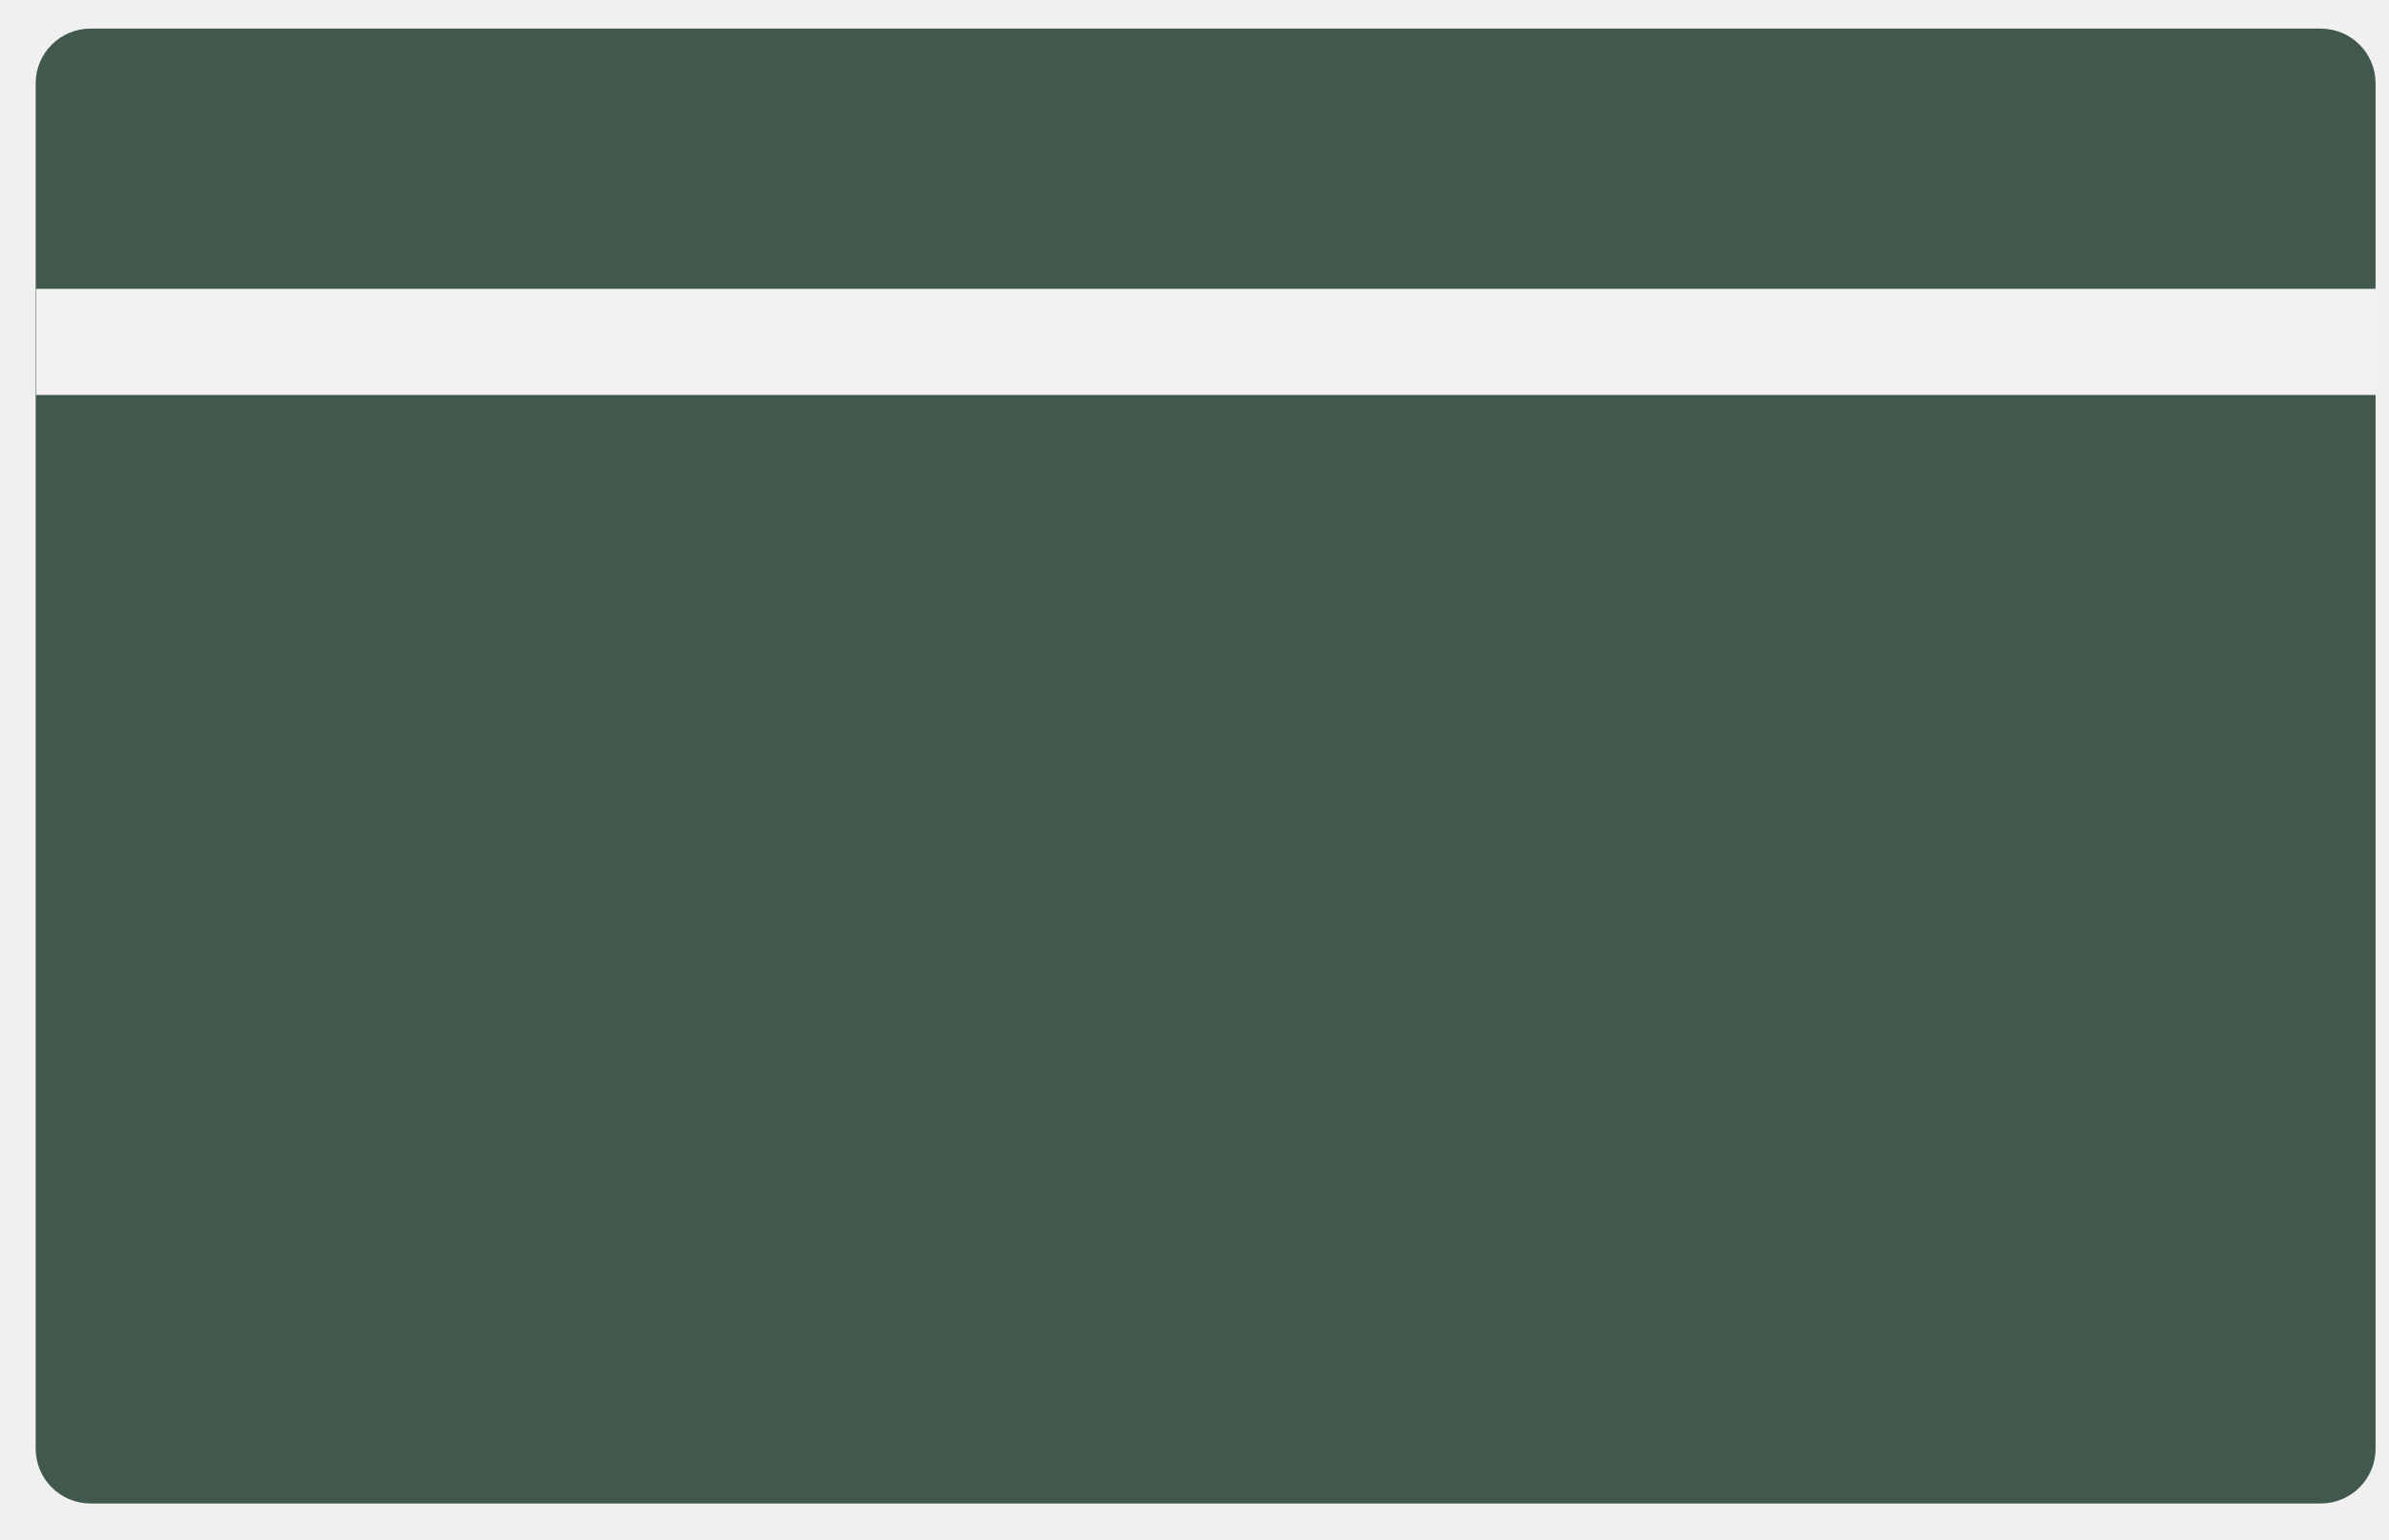
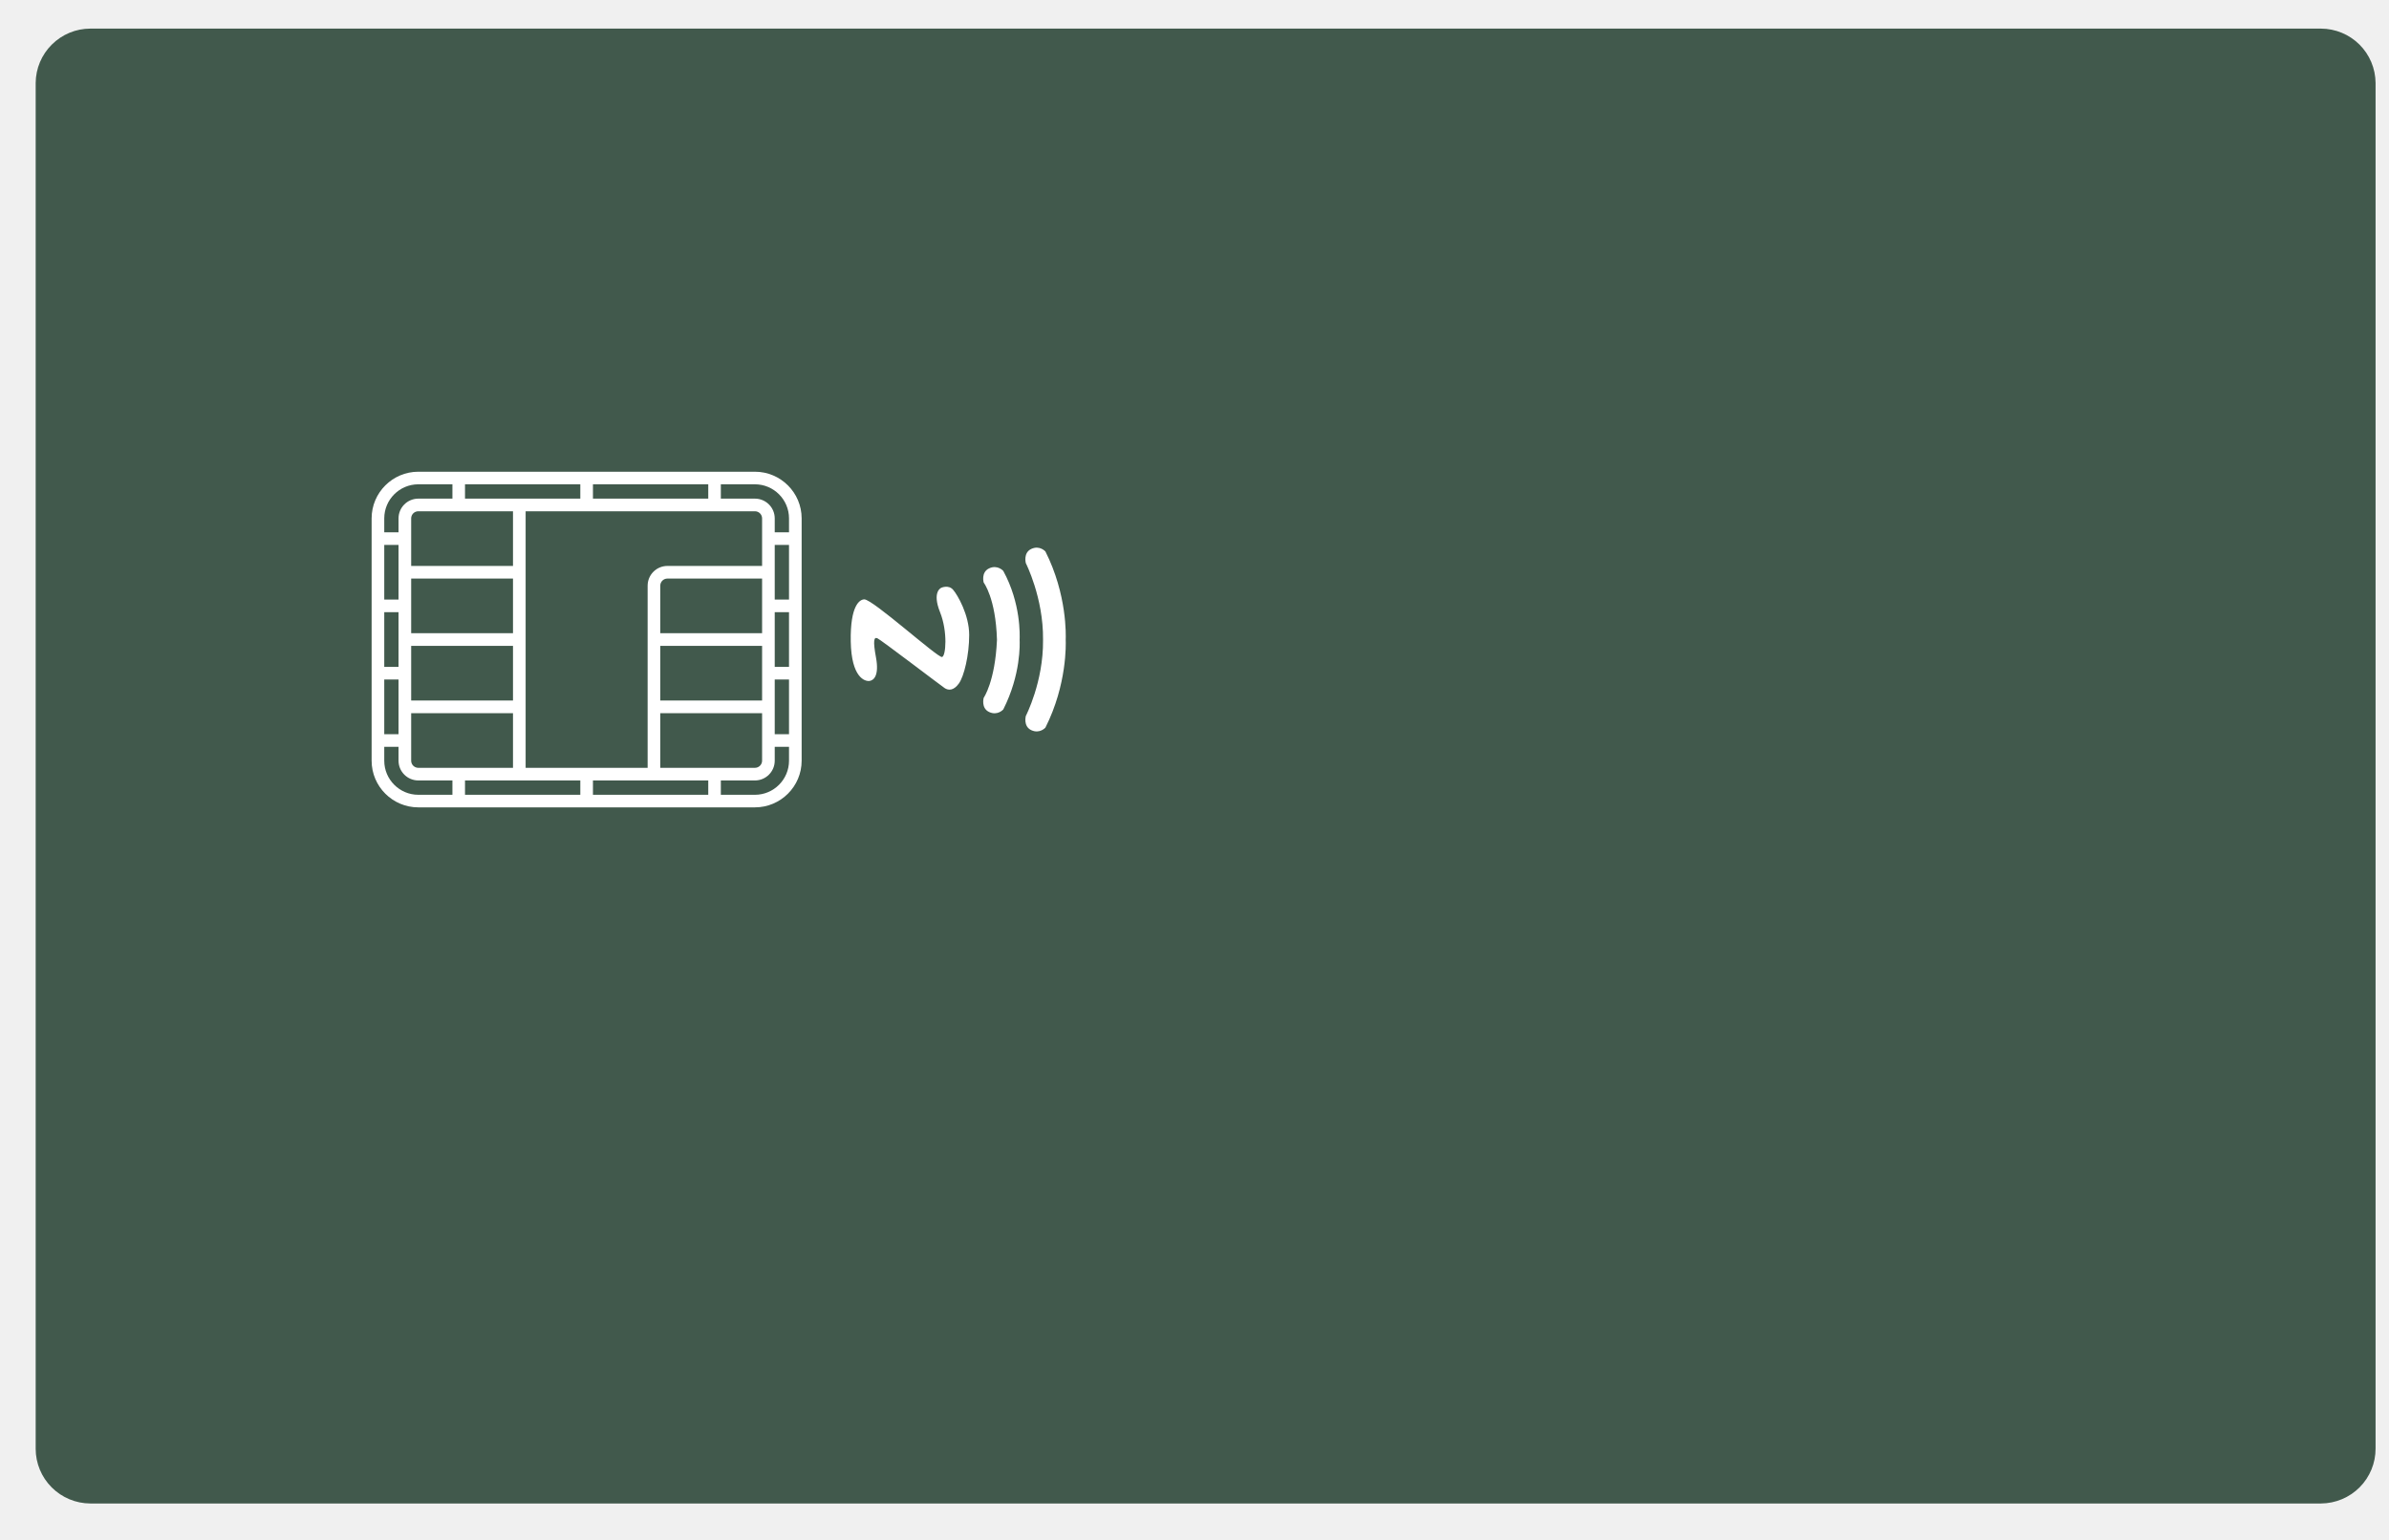
<svg xmlns="http://www.w3.org/2000/svg" width="45" height="29" viewBox="0 0 45 29" fill="none">
-   <path d="M43.719 28.328H1.702C1.429 28.327 1.167 28.218 0.974 28.025C0.781 27.832 0.672 27.57 0.672 27.297V1.562C0.674 1.29 0.784 1.03 0.977 0.839C1.17 0.647 1.43 0.539 1.702 0.539H43.719C43.99 0.54 44.251 0.648 44.443 0.839C44.636 1.031 44.745 1.291 44.747 1.562V27.293C44.748 27.566 44.64 27.829 44.447 28.023C44.254 28.217 43.992 28.326 43.719 28.328Z" fill="#41594C" />
-   <path d="M0.679 6.442H44.75H0.679Z" fill="#F1F1F1" />
-   <path d="M0.679 6.442H44.75" stroke="#F1F1F1" stroke-width="2" />
+   <g clip-path="url(#clip0_3_162)">
+     <path d="M43.719 28.328H1.702C1.429 28.327 1.167 28.218 0.974 28.025C0.781 27.832 0.672 27.57 0.672 27.297V1.562C0.674 1.29 0.784 1.03 0.977 0.839C1.17 0.647 1.43 0.539 1.702 0.539H43.719C43.99 0.54 44.251 0.648 44.443 0.839C44.636 1.031 44.745 1.291 44.747 1.562V27.293C44.748 27.566 44.64 27.829 44.447 28.023C44.254 28.217 43.992 28.326 43.719 28.328Z" fill="#41594C" />
+     <g clip-path="url(#clip1_3_162)">
+       <path d="M14.22 8.888H7.88C7.395 8.888 7 9.282 7 9.767V14.333C7 14.818 7.395 15.212 7.88 15.212H14.22C14.705 15.212 15.1 14.818 15.1 14.333V9.767C15.1 9.282 14.705 8.888 14.22 8.888ZM14.355 11.931H12.437V11.036C12.437 10.961 12.497 10.901 12.572 10.901H14.355V11.931ZM12.437 12.169H14.355V13.199H12.437V12.169ZM14.593 11.535H14.862V12.565H14.593V11.535ZM14.593 11.297V10.267H14.862V11.297H14.593ZM14.355 10.663H12.572C12.366 10.663 12.199 10.83 12.199 11.036V14.467H9.901V9.633H14.22C14.294 9.633 14.355 9.693 14.355 9.767V10.663ZM9.663 11.931H7.745V10.901H9.663V11.931ZM7.507 12.565H7.238V11.535H7.507V12.565ZM7.745 12.169H9.663V13.199H7.745V12.169ZM11.169 9.395V9.125H13.341V9.395H11.169ZM10.931 9.395H8.759V9.125H10.931V9.395ZM9.663 9.633V10.663H7.745V9.767C7.745 9.693 7.805 9.633 7.88 9.633H9.663ZM7.507 11.297H7.238V10.267H7.507V11.297ZM7.238 12.803H7.507V13.833H7.238V12.803ZM7.745 13.437H9.663V14.467H7.88C7.805 14.467 7.745 14.407 7.745 14.333V13.437ZM10.931 14.705V14.975H8.759V14.705H10.931ZM11.169 14.705H13.341V14.975H11.169V14.705ZM12.437 14.467V13.437H14.355V14.333C14.355 14.407 14.294 14.467 14.22 14.467H12.437ZM14.593 12.803H14.862V13.833H14.593V12.803ZM14.862 9.767V10.029H14.593V9.767C14.593 9.562 14.426 9.395 14.22 9.395H13.578V9.125H14.22C14.574 9.125 14.862 9.413 14.862 9.767ZM7.88 9.125H8.522V9.395H7.88C7.674 9.395 7.507 9.562 7.507 9.767V10.029H7.238V9.767C7.238 9.413 7.526 9.125 7.88 9.125ZM7.238 14.333V14.071H7.507V14.333C7.507 14.538 7.674 14.705 7.88 14.705H8.522V14.975H7.88C7.526 14.975 7.238 14.687 7.238 14.333ZM14.22 14.975H13.578V14.705H14.22C14.426 14.705 14.593 14.538 14.593 14.333V14.071H14.862V14.333C14.862 14.687 14.574 14.975 14.22 14.975Z" fill="white" />
+     </g>
+     <path d="M17.732 11.074C17.732 11.074 17.866 11.013 17.952 11.111C18.037 11.208 18.256 11.586 18.256 11.964C18.256 12.342 18.159 12.745 18.061 12.879C17.964 13.013 17.866 13.013 17.793 12.964C17.72 12.915 16.586 12.049 16.525 12.025C16.464 12.001 16.44 12.062 16.501 12.391C16.561 12.72 16.464 12.818 16.379 12.83C16.293 12.842 16.037 12.769 16.025 12.086C16.013 11.403 16.196 11.293 16.281 11.293C16.442 11.293 17.659 12.393 17.744 12.379C17.817 12.367 17.854 11.903 17.708 11.537C17.549 11.141 17.732 11.074 17.732 11.074ZM19.692 10.391C20.102 11.204 20.077 11.973 20.074 12.055C20.077 12.125 20.102 12.896 19.692 13.709C19.692 13.709 19.586 13.831 19.427 13.758C19.269 13.685 19.323 13.489 19.323 13.489C19.323 13.489 19.655 12.849 19.647 12.062L19.647 12.049C19.655 11.262 19.323 10.611 19.323 10.611C19.323 10.611 19.269 10.415 19.427 10.342C19.586 10.269 19.692 10.391 19.692 10.391ZM18.898 10.757C19.232 11.367 19.209 11.973 19.206 12.055C19.209 12.125 19.232 12.708 18.898 13.367C18.898 13.367 18.792 13.489 18.633 13.416C18.475 13.343 18.529 13.148 18.529 13.148C18.529 13.148 18.744 12.842 18.779 12.062L18.779 12.049C18.756 11.269 18.529 10.976 18.529 10.976C18.529 10.976 18.474 10.781 18.633 10.708C18.791 10.635 18.898 10.757 18.898 10.757Z" fill="white" />
+   </g>
+   <defs>
+     <clipPath id="clip0_3_162">
+       <rect width="45" height="29" fill="white" />
+     </clipPath>
+     <clipPath id="clip1_3_162">
+       <rect width="8.1" height="8.1" fill="white" transform="translate(7 8)" />
+     </clipPath>
+   </defs>
</svg>
